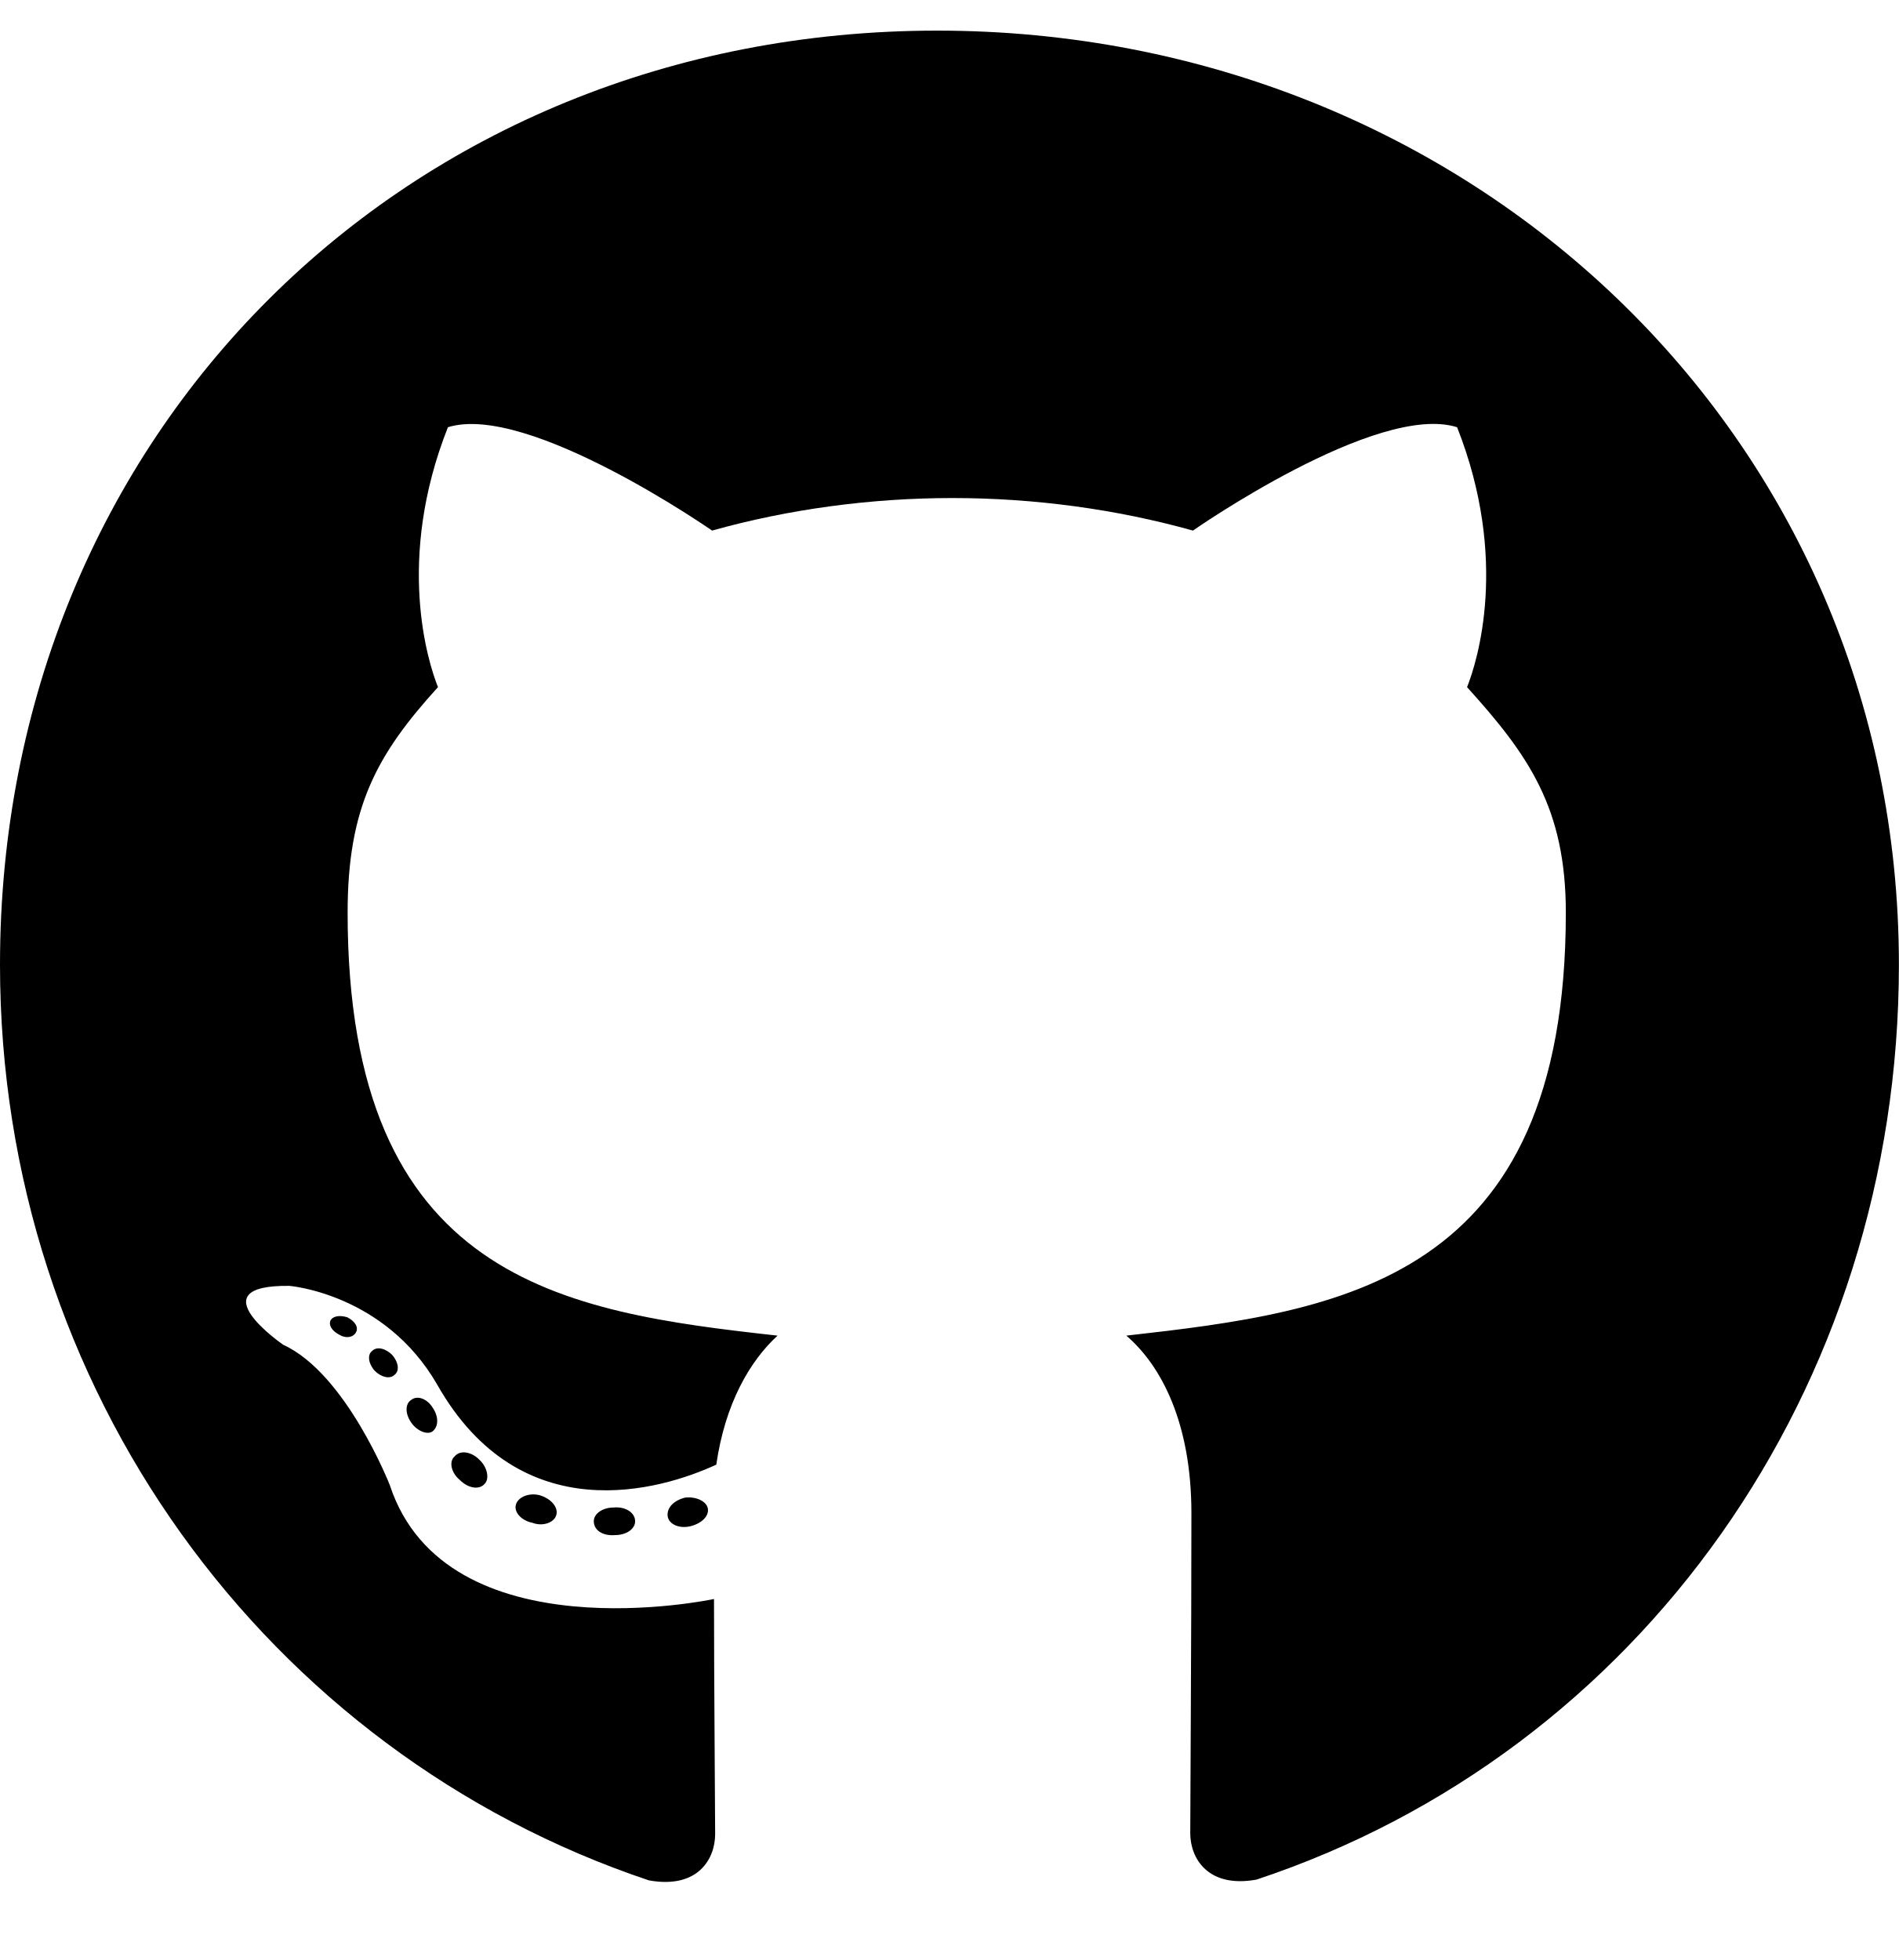
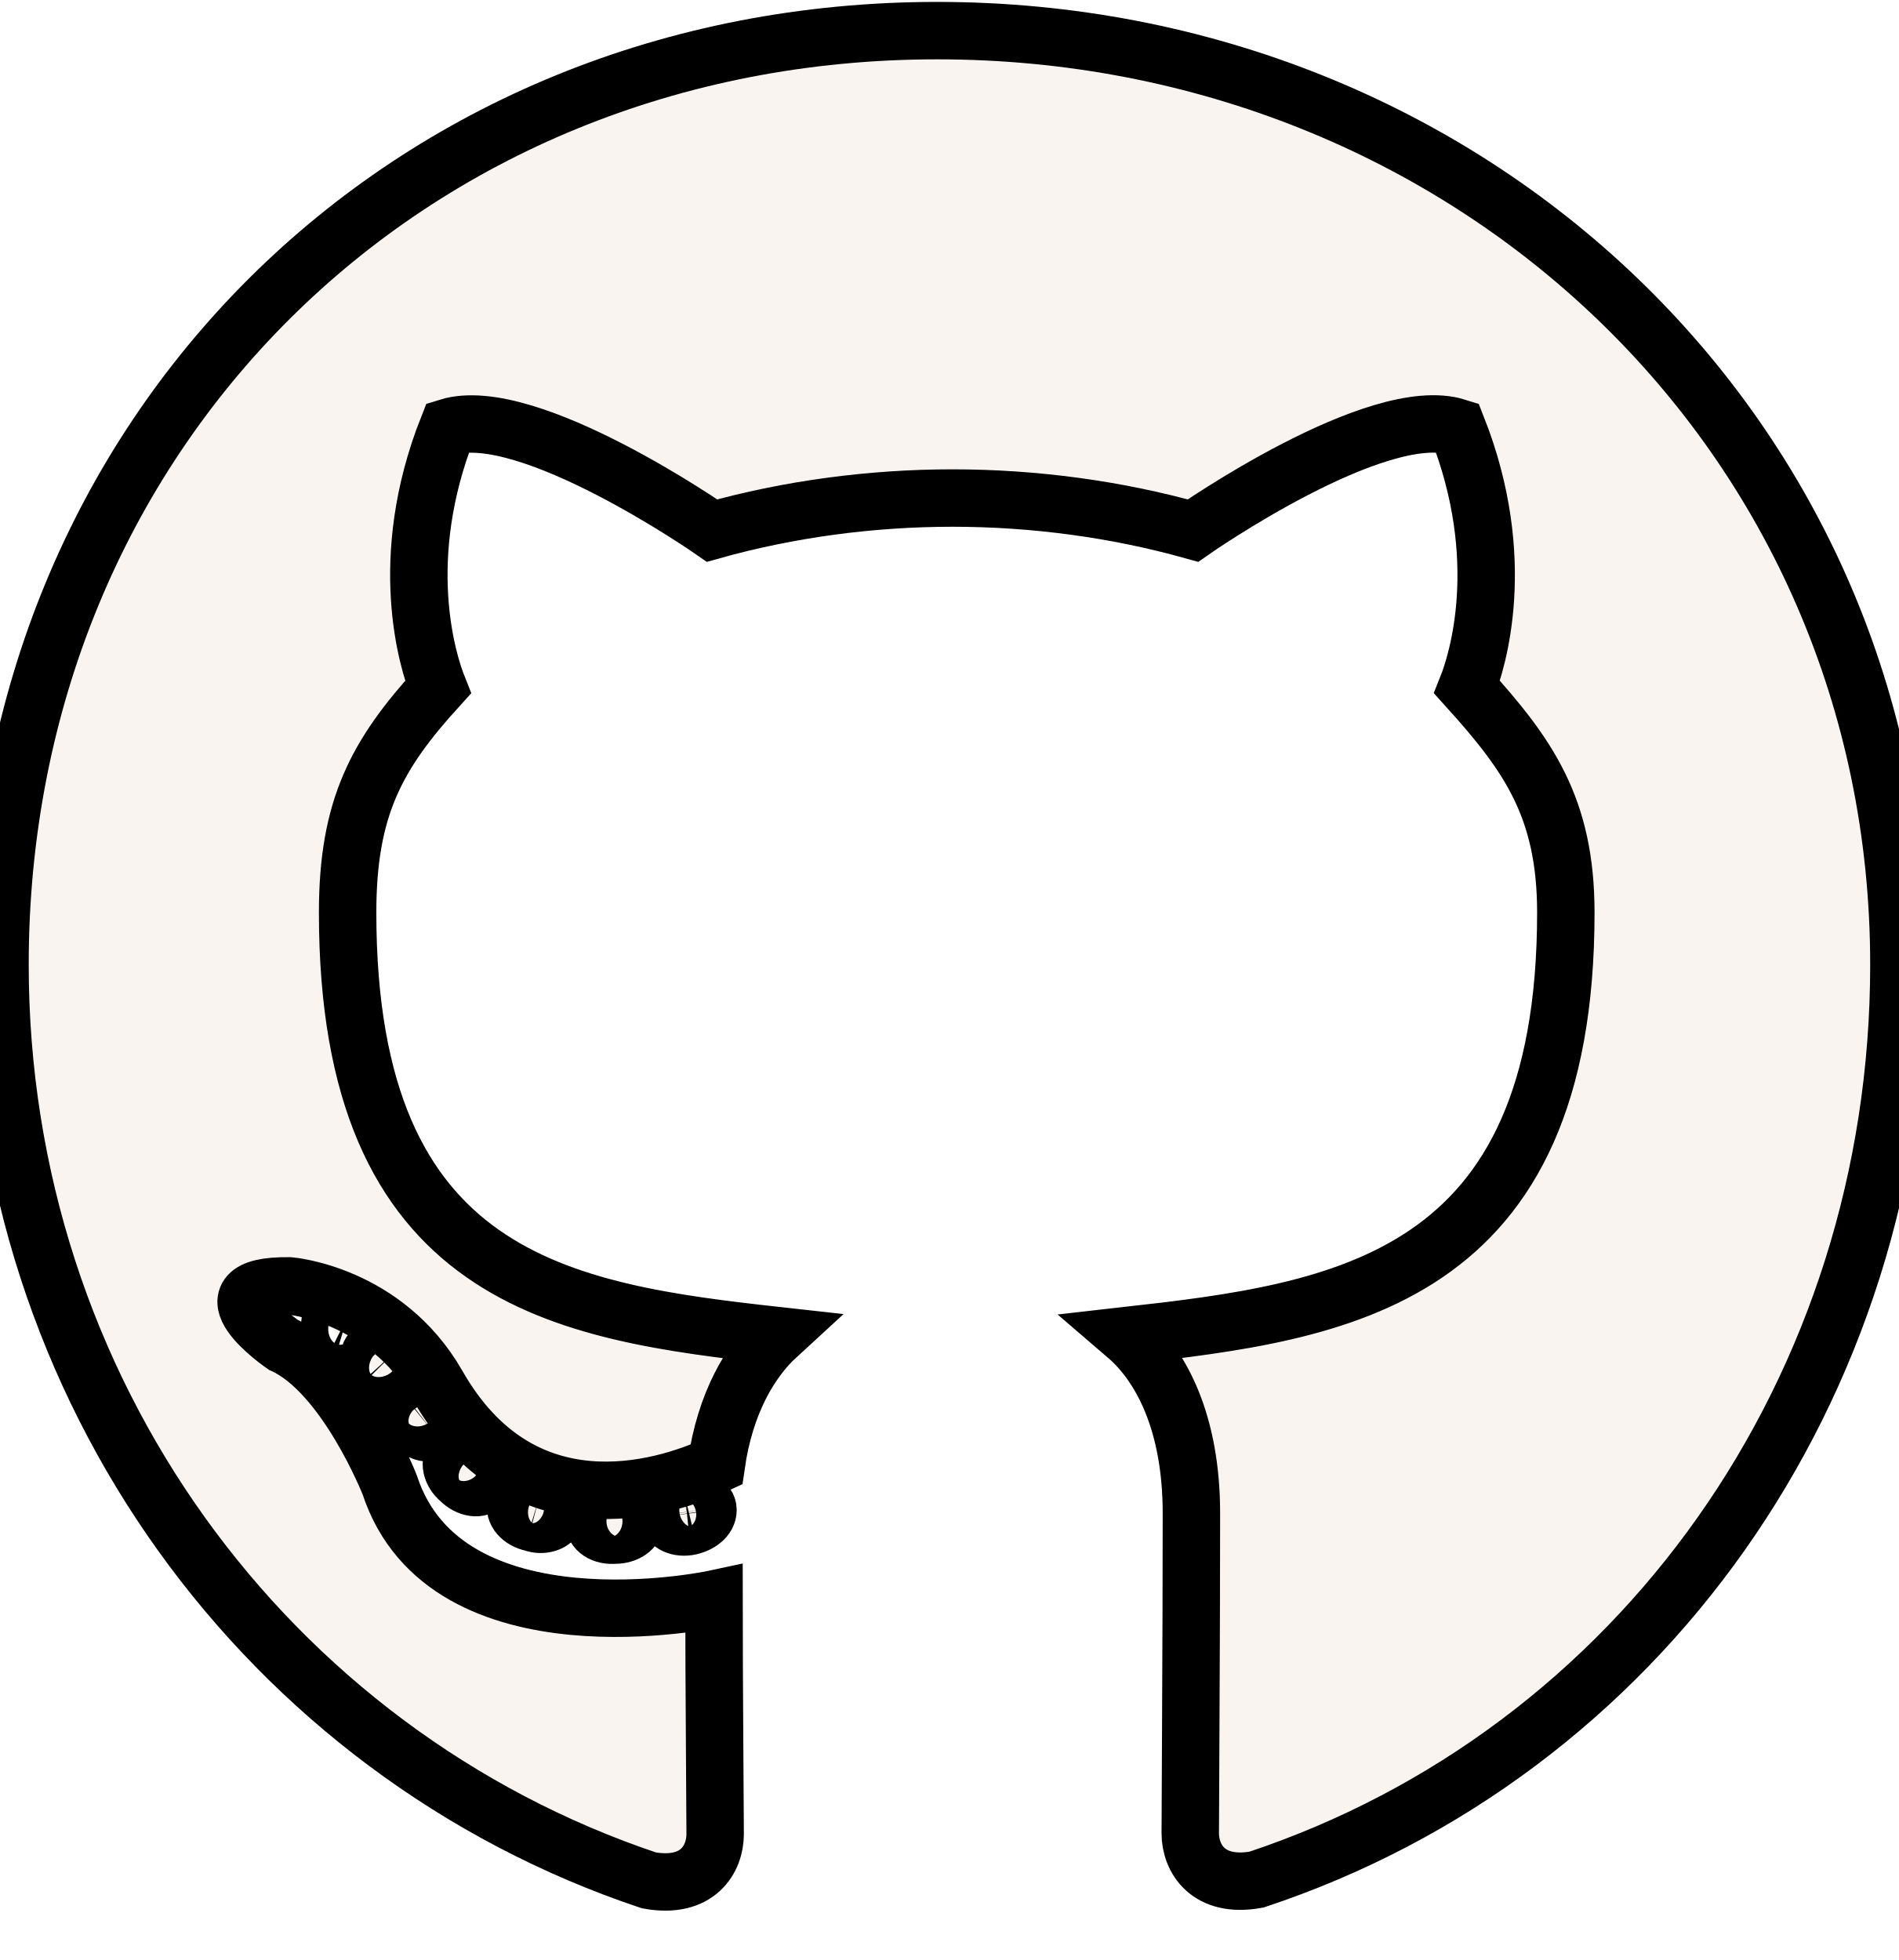
<svg xmlns="http://www.w3.org/2000/svg" viewBox="0 0 496 512">
-   <path d="M165.9 397.4c0 2-2.3 3.6-5.2 3.6-3.3.3-5.6-1.3-5.6-3.6 0-2 2.3-3.6 5.2-3.6 3-.3 5.6 1.3 5.6 3.6zm-31.1-4.5c-.7 2 1.3 4.3 4.3 4.9 2.6 1 5.6 0 6.2-2s-1.3-4.3-4.3-5.2c-2.6-.7-5.5.3-6.2 2.3zm44.2-1.7c-2.9.7-4.9 2.6-4.6 4.9.3 2 2.9 3.3 5.9 2.6 2.9-.7 4.9-2.6 4.6-4.6-.3-1.9-3-3.2-5.9-2.9zM244.8 8C106.1 8 0 113.3 0 252c0 110.9 69.8 205.8 169.5 239.2 12.8 2.3 17.3-5.6 17.3-12.1 0-6.2-.3-40.4-.3-61.4 0 0-70 15-84.7-29.8 0 0-11.4-29.1-27.8-36.6 0 0-22.9-15.7 1.6-15.4 0 0 24.9 2 38.6 25.8 21.9 38.6 58.6 27.5 72.9 20.9 2.3-16 8.8-27.1 16-33.7-55.9-6.2-112.3-14.3-112.3-110.5 0-27.5 7.6-41.3 23.6-58.9-2.6-6.5-11.1-33.3 2.6-67.9 20.9-6.5 69 27 69 27 20-5.6 41.5-8.5 62.8-8.5s42.8 2.9 62.8 8.5c0 0 48.1-33.6 69-27 13.7 34.7 5.2 61.4 2.6 67.9 16 17.7 25.8 31.5 25.8 58.9 0 96.5-58.9 104.2-114.8 110.5 9.2 7.9 17 22.9 17 46.4 0 33.7-.3 75.4-.3 83.6 0 6.5 4.6 14.4 17.3 12.1C428.2 457.8 496 362.9 496 252 496 113.3 383.5 8 244.8 8zM97.2 352.9c-1.3 1-1 3.3.7 5.2 1.6 1.6 3.9 2.3 5.2 1 1.3-1 1-3.3-.7-5.2-1.6-1.6-3.9-2.3-5.2-1zm-10.8-8.1c-.7 1.3.3 2.9 2.3 3.9 1.6 1 3.6.7 4.3-.7.7-1.3-.3-2.9-2.3-3.9-2-.6-3.6-.3-4.3.7zm32.4 35.6c-1.6 1.3-1 4.3 1.3 6.2 2.3 2.3 5.2 2.6 6.5 1 1.3-1.3.7-4.3-1.3-6.2-2.2-2.3-5.2-2.6-6.5-1zm-11.4-14.7c-1.6 1-1.6 3.6 0 5.9 1.6 2.3 4.3 3.3 5.6 2.3 1.6-1.3 1.6-3.9 0-6.2-1.4-2.3-4-3.3-5.6-2z" />
+   <path style="fill:#FAF4F0;stroke:#000000;stroke-width:15" d="M165.9 397.4c0 2-2.3 3.6-5.2 3.6-3.3.3-5.6-1.3-5.6-3.6 0-2 2.3-3.6 5.2-3.6 3-.3 5.6 1.3 5.6 3.6zm-31.1-4.5c-.7 2 1.3 4.3 4.3 4.9 2.6 1 5.6 0 6.2-2s-1.3-4.3-4.3-5.2c-2.6-.7-5.5.3-6.2 2.3zm44.2-1.7c-2.9.7-4.9 2.6-4.6 4.9.3 2 2.9 3.3 5.9 2.6 2.9-.7 4.9-2.6 4.6-4.6-.3-1.9-3-3.2-5.9-2.9zM244.8 8C106.1 8 0 113.3 0 252c0 110.9 69.8 205.8 169.5 239.2 12.8 2.3 17.3-5.6 17.3-12.1 0-6.2-.3-40.4-.3-61.4 0 0-70 15-84.7-29.8 0 0-11.4-29.1-27.8-36.6 0 0-22.9-15.7 1.6-15.4 0 0 24.9 2 38.6 25.8 21.9 38.6 58.6 27.5 72.9 20.9 2.3-16 8.8-27.1 16-33.7-55.9-6.2-112.3-14.3-112.3-110.5 0-27.5 7.6-41.3 23.6-58.9-2.6-6.5-11.1-33.3 2.6-67.9 20.9-6.5 69 27 69 27 20-5.6 41.5-8.5 62.8-8.5s42.8 2.9 62.8 8.5c0 0 48.1-33.6 69-27 13.7 34.7 5.2 61.4 2.6 67.9 16 17.7 25.8 31.5 25.8 58.9 0 96.5-58.9 104.2-114.8 110.5 9.2 7.9 17 22.9 17 46.4 0 33.7-.3 75.4-.3 83.6 0 6.5 4.6 14.4 17.3 12.1C428.2 457.8 496 362.9 496 252 496 113.3 383.5 8 244.8 8zM97.2 352.9c-1.3 1-1 3.3.7 5.2 1.6 1.6 3.9 2.3 5.2 1 1.3-1 1-3.3-.7-5.2-1.6-1.6-3.9-2.3-5.2-1zm-10.8-8.1c-.7 1.3.3 2.9 2.3 3.9 1.6 1 3.6.7 4.3-.7.7-1.3-.3-2.9-2.3-3.9-2-.6-3.6-.3-4.3.7zm32.4 35.6c-1.6 1.3-1 4.3 1.3 6.2 2.3 2.3 5.2 2.6 6.5 1 1.3-1.3.7-4.3-1.3-6.2-2.2-2.3-5.2-2.6-6.5-1zm-11.4-14.7c-1.6 1-1.6 3.6 0 5.9 1.6 2.3 4.3 3.3 5.6 2.3 1.6-1.3 1.6-3.9 0-6.2-1.4-2.3-4-3.3-5.6-2z" />
</svg>
